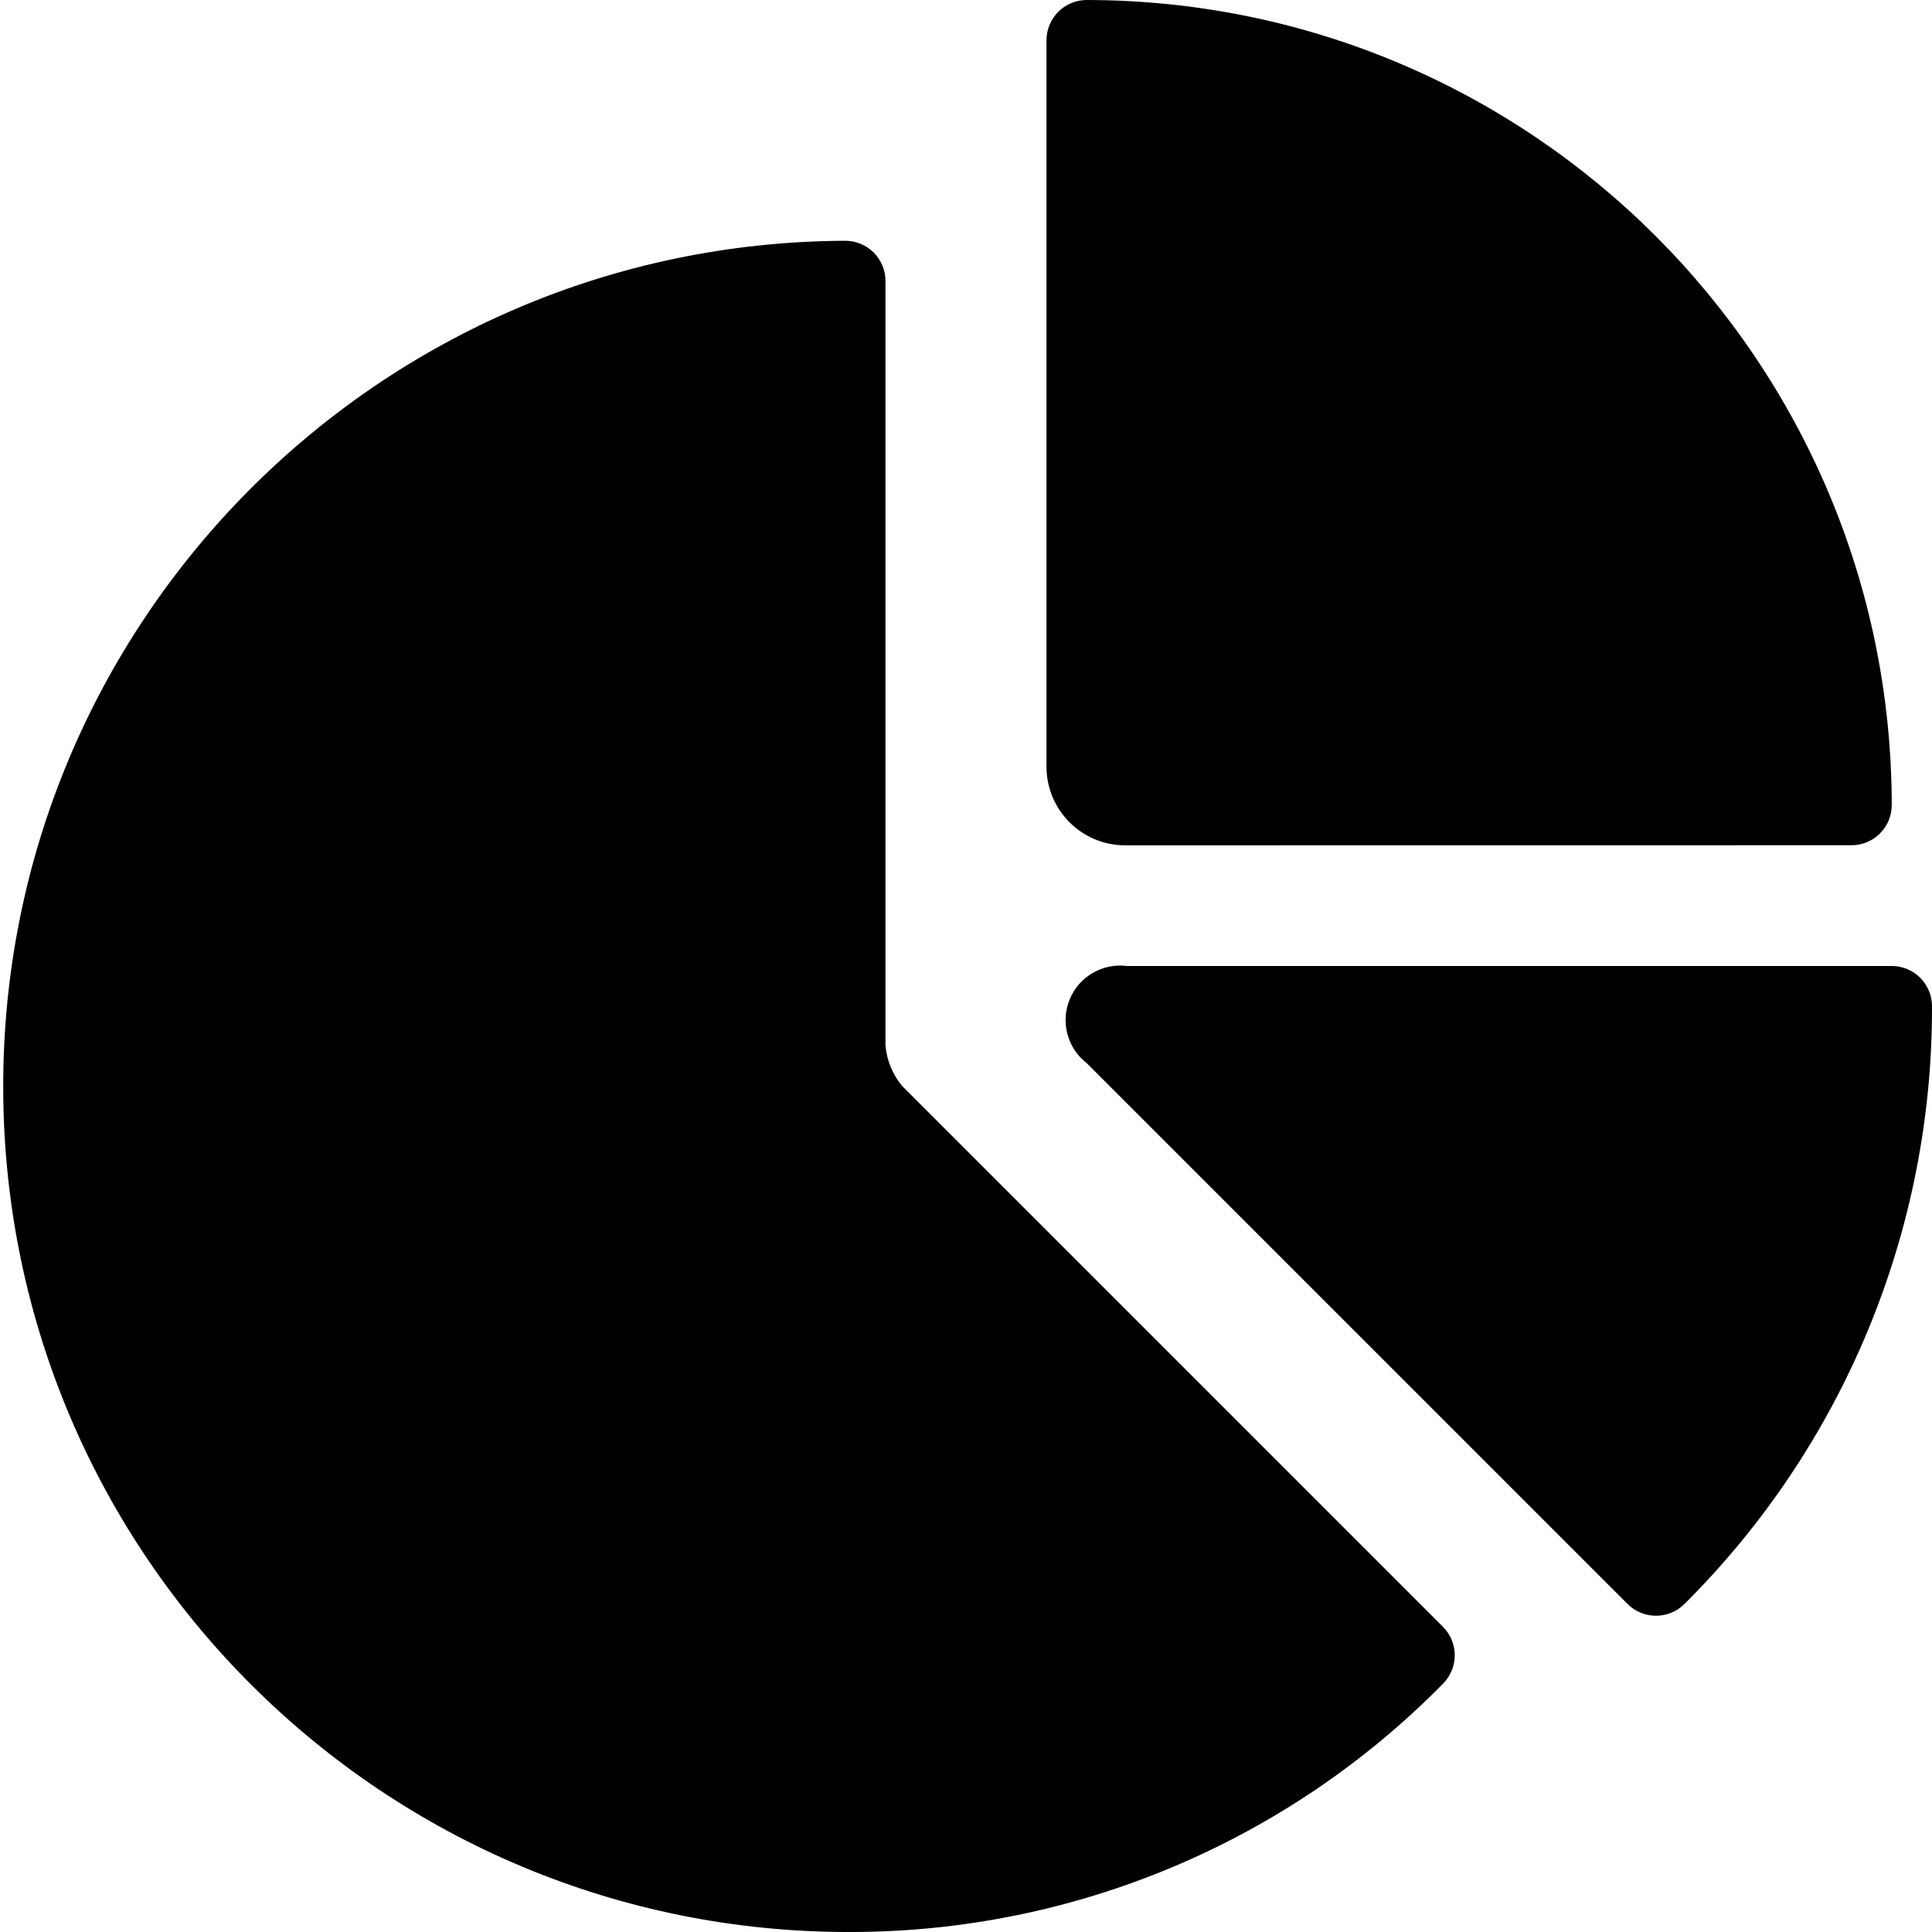
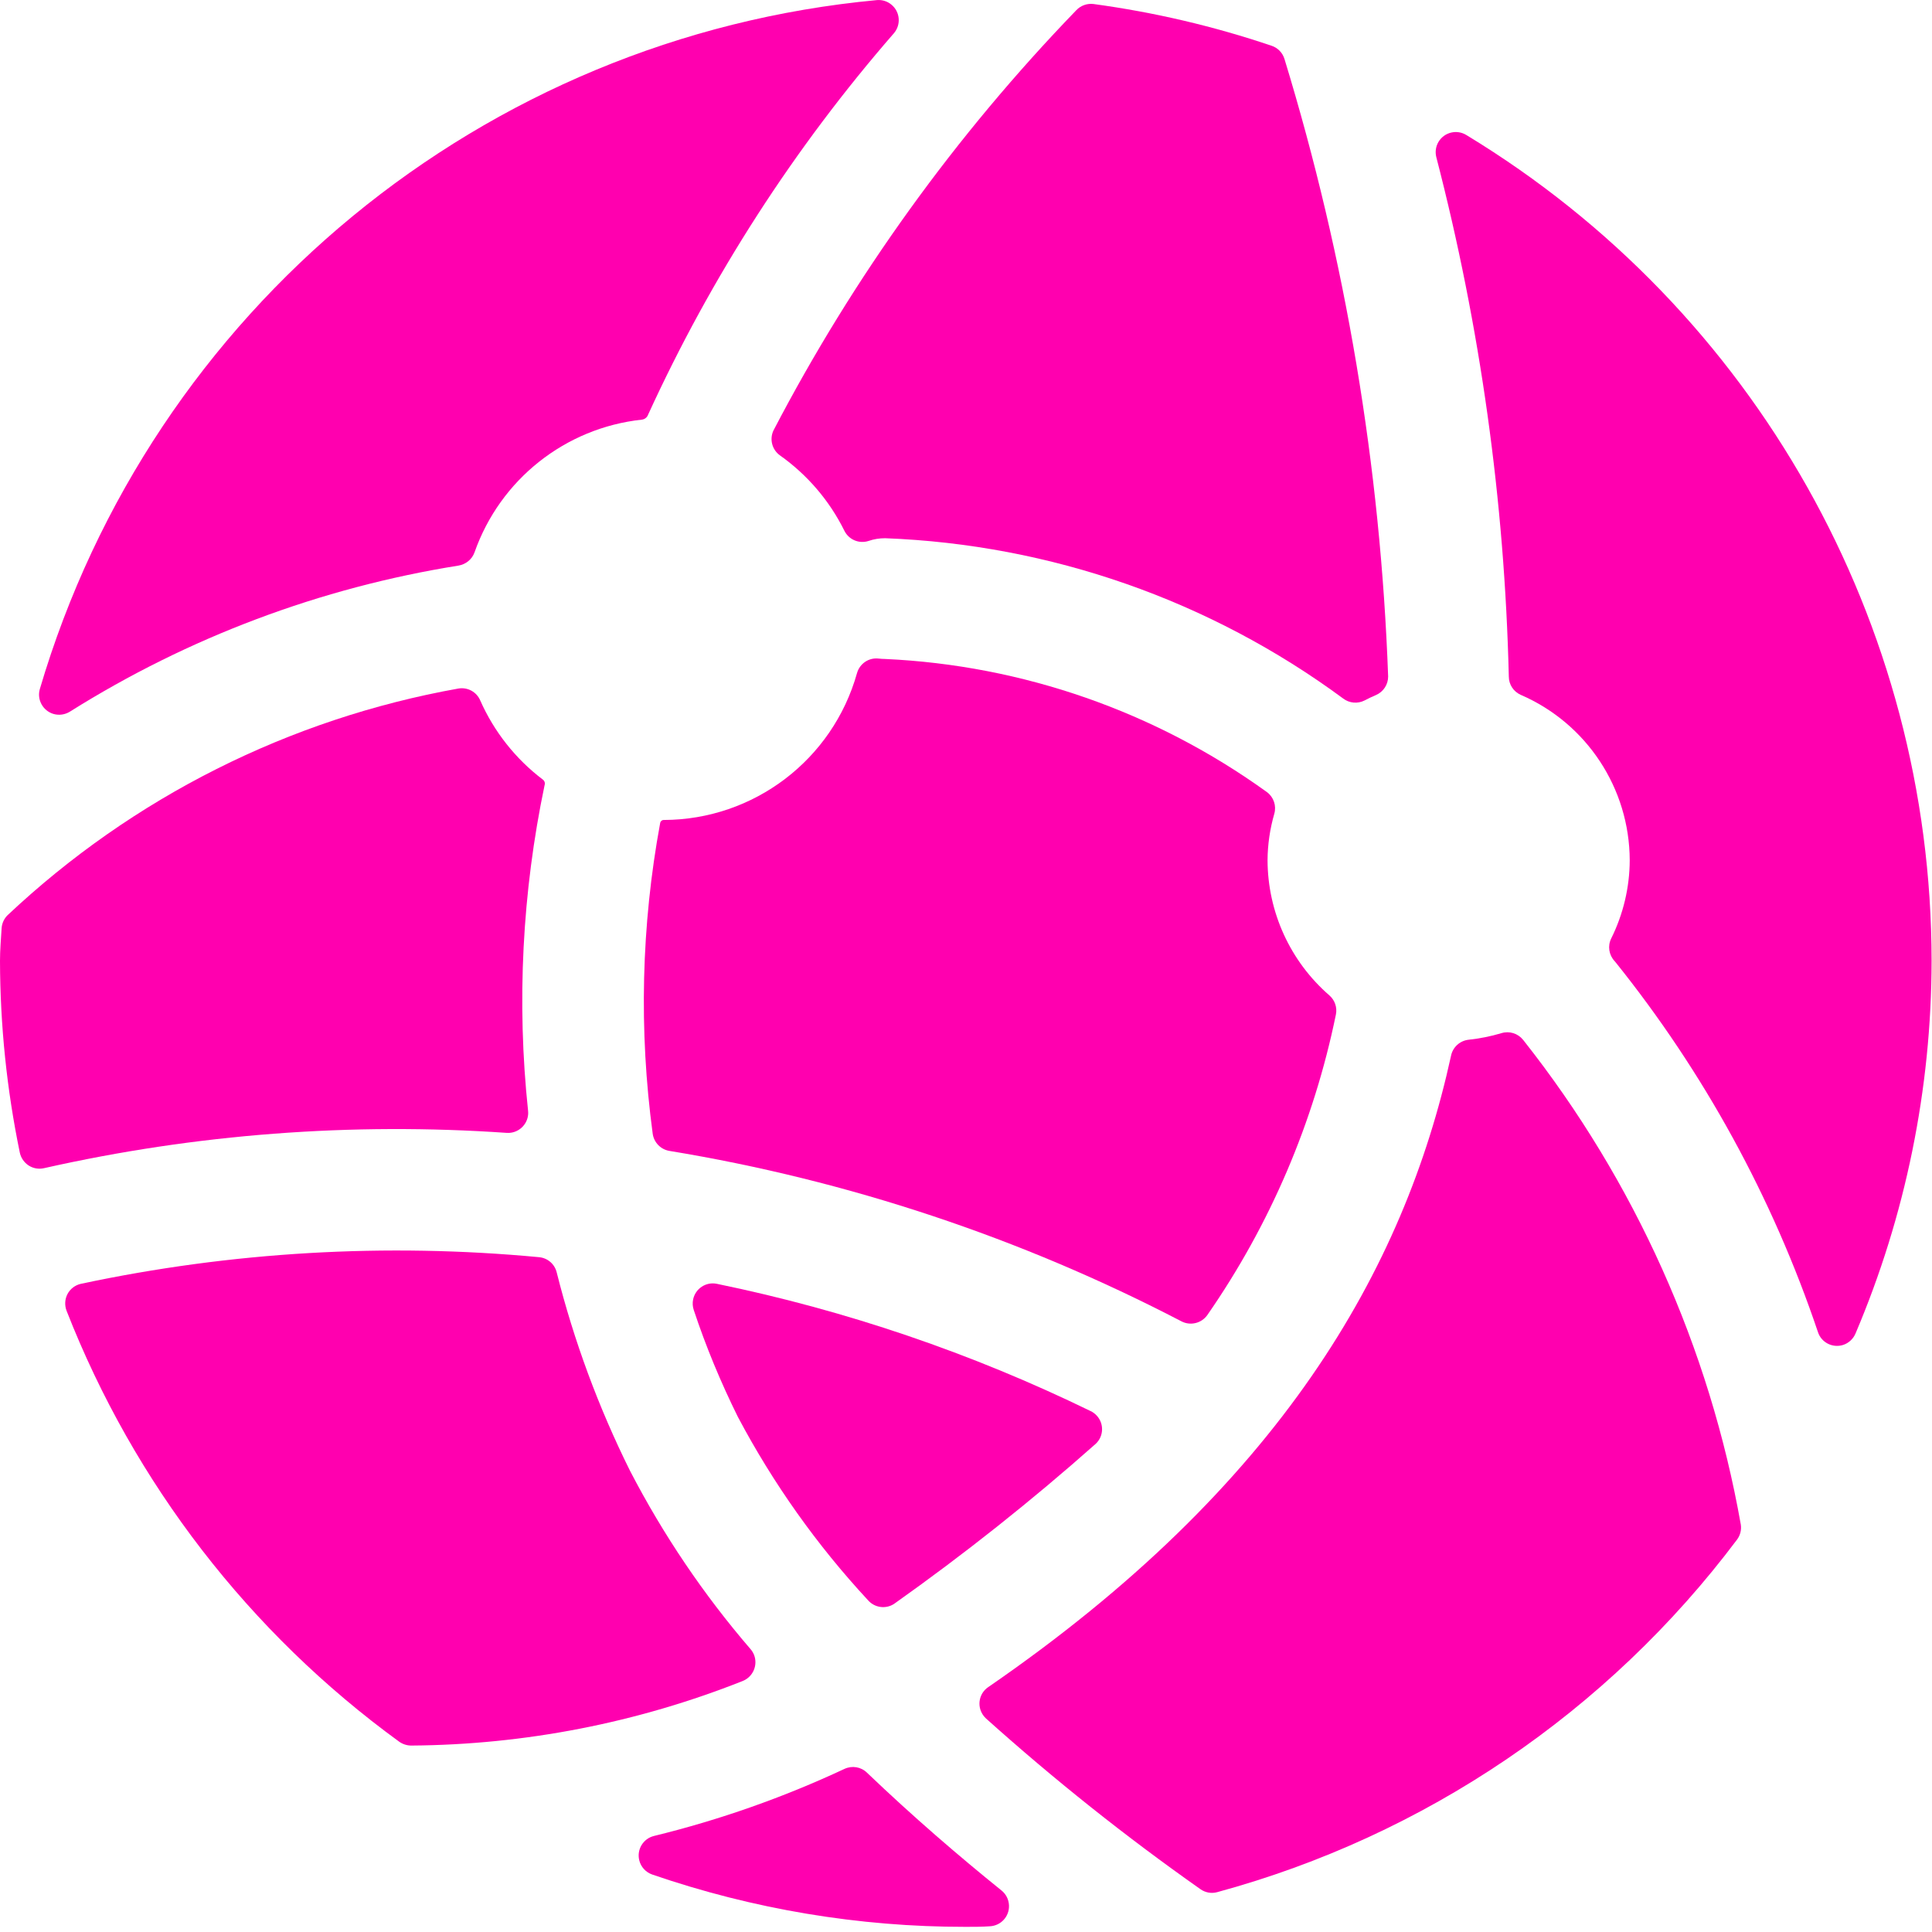
- <svg xmlns="http://www.w3.org/2000/svg" width="24" height="24">
-   <g fill="currentColor">
-     <path d="M23 10.5a.5.5 0 0 0 .5-.5c-.007-5.52-4.48-9.993-10-10a.5.5 0 0 0-.5.5v9.025c0 .538.437.975.975.976L23 10.5zm.5 1.5H14a.677.677 0 0 0-.5 1.207l6.718 6.718a.5.5 0 0 0 .707 0A10.433 10.433 0 0 0 24 12.5a.5.5 0 0 0-.5-.5z" />
-     <path d="M10.588 24a10.322 10.322 0 0 0 7.337-3.084.5.5 0 0 0 0-.707l-6.718-6.718a.91.91 0 0 1-.207-.5v-9.5a.5.5 0 0 0-.5-.5C4.699 3.015.015 7.738.04 13.539.063 19.341 4.786 24.024 10.587 24z" />
+ <svg xmlns="http://www.w3.org/2000/svg" width="24px" height="24px" viewBox="0 0 24 24" version="1.1">
+   <g id="utility/staking" stroke="none" stroke-width="1" fill="none" fill-rule="evenodd">
+     <g id="network" fill="#FF00AF" fill-rule="nonzero">
+       <path d="M16.595,12.603 L16.595,12.603 C16.613,12.515 16.582,12.425 16.515,12.366 L16.515,12.366 C16.028,11.943 15.748,11.331 15.746,10.686 L15.746,10.686 C15.747,10.49 15.776,10.296 15.83,10.108 L15.83,10.108 C15.858,10.009 15.822,9.903 15.74,9.841 L15.74,9.841 C14.353,8.84 12.704,8.264 10.995,8.186 L10.995,8.186 C10.968,8.186 10.941,8.184 10.914,8.181 L10.914,8.181 C10.792,8.167 10.679,8.244 10.646,8.362 L10.646,8.362 C10.344,9.438 9.364,10.183 8.246,10.186 L8.246,10.186 C8.224,10.185 8.205,10.201 8.201,10.223 L8.201,10.223 C7.966,11.496 7.935,12.799 8.108,14.083 L8.108,14.083 C8.123,14.192 8.207,14.279 8.316,14.297 L8.316,14.297 C10.535,14.662 12.683,15.377 14.678,16.415 L14.678,16.415 C14.789,16.472 14.926,16.438 14.998,16.336 L14.998,16.336 C15.778,15.212 16.321,13.942 16.595,12.603 L16.595,12.603 Z" id="Path" />
+       <path d="M13.611,17.936 L13.611,17.936 C13.712,17.842 13.717,17.684 13.623,17.584 C13.602,17.561 13.576,17.542 13.548,17.529 L13.548,17.529 C12.072,16.81 10.513,16.279 8.905,15.948 L8.905,15.948 C8.77,15.92 8.638,16.007 8.61,16.143 C8.601,16.186 8.604,16.231 8.618,16.273 L8.618,16.273 C8.769,16.728 8.953,17.171 9.166,17.601 L9.166,17.601 C9.604,18.428 10.148,19.195 10.785,19.881 L10.785,19.881 C10.866,19.972 11.002,19.991 11.105,19.925 L11.105,19.925 C11.976,19.308 12.813,18.644 13.611,17.936 L13.611,17.936 Z" id="Path" />
+       <path d="M6.295,14.073 L6.295,14.073 C6.433,14.082 6.552,13.977 6.561,13.84 C6.562,13.826 6.561,13.812 6.56,13.799 L6.56,13.799 C6.417,12.448 6.487,11.083 6.765,9.754 L6.765,9.754 L6.765,9.754 C6.774,9.728 6.765,9.7 6.743,9.684 L6.743,9.684 C6.405,9.428 6.138,9.09 5.966,8.702 L5.966,8.702 C5.921,8.595 5.809,8.534 5.695,8.553 L5.695,8.553 C3.595,8.928 1.649,9.906 0.095,11.368 L0.095,11.368 C0.051,11.411 0.024,11.469 0.02,11.531 C0.012,11.666 0,11.8 0,11.937 L0,11.937 C0.002,12.737 0.084,13.534 0.246,14.318 L0.246,14.318 C0.26,14.384 0.3,14.442 0.357,14.479 L0.357,14.479 C0.414,14.515 0.483,14.527 0.549,14.511 L0.549,14.511 C2.433,14.087 4.369,13.94 6.295,14.073 L6.295,14.073 Z" id="Path" />
+       <path d="M9.226,20.882 L9.226,20.882 C9.354,20.831 9.417,20.686 9.367,20.557 C9.357,20.533 9.343,20.509 9.326,20.489 L9.326,20.489 C8.741,19.81 8.238,19.065 7.826,18.27 L7.826,18.27 C7.435,17.483 7.129,16.656 6.915,15.804 L6.915,15.804 C6.889,15.701 6.801,15.626 6.695,15.617 L6.695,15.617 C4.793,15.438 2.874,15.55 1.005,15.948 L1.005,15.948 C0.934,15.964 0.873,16.01 0.839,16.074 L0.839,16.074 C0.805,16.138 0.801,16.215 0.827,16.283 L0.827,16.283 C1.665,18.425 3.099,20.283 4.959,21.636 L4.959,21.636 C5.003,21.667 5.055,21.684 5.109,21.684 L5.109,21.684 C6.519,21.674 7.915,21.402 9.226,20.882 L9.226,20.882 Z" id="Path" />
+       <path d="M18.926,12.924 L18.92,12.917 L18.92,12.917 C18.856,12.837 18.75,12.804 18.652,12.834 L18.652,12.834 C18.519,12.874 18.382,12.901 18.243,12.916 L18.243,12.916 C18.135,12.928 18.046,13.009 18.025,13.116 C17.443,15.776 15.898,18.465 12.276,20.958 L12.276,20.958 C12.162,21.035 12.133,21.19 12.211,21.304 C12.222,21.32 12.235,21.335 12.25,21.349 L12.25,21.349 C13.095,22.107 13.984,22.815 14.912,23.468 L14.912,23.468 C14.973,23.511 15.049,23.525 15.121,23.505 L15.121,23.505 C17.7,22.804 19.972,21.264 21.577,19.127 L21.577,19.127 C21.618,19.073 21.635,19.005 21.625,18.939 L21.625,18.939 C21.236,16.742 20.309,14.675 18.926,12.924 L18.926,12.924 Z" id="Path" />
+       <path d="M5.695,7.026 L5.695,7.026 C5.787,7.011 5.864,6.948 5.895,6.861 L5.895,6.861 C6.213,5.957 7.021,5.316 7.973,5.213 L7.973,5.213 C8.009,5.209 8.039,5.185 8.051,5.151 L8.051,5.151 L8.051,5.151 C8.837,3.433 9.866,1.836 11.106,0.411 L11.106,0.411 C11.195,0.305 11.181,0.147 11.075,0.059 C11.025,0.016 10.96,-0.004 10.895,0.001 L10.895,0.001 C6.004,0.458 1.885,3.848 0.495,8.559 L0.495,8.559 C0.456,8.691 0.533,8.83 0.665,8.869 C0.734,8.889 0.808,8.878 0.869,8.84 L0.869,8.84 C2.339,7.917 3.981,7.3 5.695,7.026 L5.695,7.026 Z" id="Path" />
+       <path d="M10.769,22.02 L10.769,22.02 C10.695,21.948 10.584,21.93 10.49,21.974 L10.49,21.974 C9.731,22.329 8.938,22.608 8.124,22.807 L8.124,22.807 C7.99,22.84 7.908,22.975 7.941,23.109 C7.961,23.192 8.022,23.258 8.102,23.286 L8.102,23.286 C9.355,23.717 10.67,23.937 11.995,23.936 C12.095,23.936 12.195,23.936 12.295,23.929 L12.295,23.929 C12.433,23.923 12.54,23.807 12.534,23.669 C12.531,23.597 12.498,23.53 12.442,23.485 C11.916,23.061 11.342,22.568 10.769,22.02 L10.769,22.02 Z" id="Path" />
+       <path d="M18.743,8.404 L18.743,8.404 C18.743,8.503 18.801,8.592 18.892,8.632 L18.892,8.632 C19.711,8.987 20.242,9.793 20.245,10.686 L20.245,10.686 C20.244,11.023 20.165,11.356 20.015,11.658 L20.015,11.658 C19.969,11.751 19.986,11.863 20.057,11.939 L20.064,11.947 L20.064,11.947 C21.167,13.32 22.02,14.878 22.583,16.547 L22.583,16.547 C22.625,16.678 22.766,16.749 22.897,16.707 C22.966,16.684 23.022,16.632 23.05,16.565 L23.05,16.565 C23.672,15.101 23.993,13.526 23.995,11.936 L23.995,11.936 C23.993,7.741 21.802,3.852 18.215,1.677 L18.215,1.677 C18.097,1.605 17.943,1.642 17.871,1.76 C17.836,1.817 17.826,1.886 17.842,1.951 L17.842,1.951 C18.389,4.06 18.691,6.225 18.743,8.404 L18.743,8.404 Z" id="Path" />
+       <path d="M9.608,5.348 L9.608,5.348 C9.557,5.457 9.591,5.587 9.689,5.657 L9.689,5.657 C10.029,5.898 10.304,6.219 10.489,6.593 L10.489,6.593 C10.544,6.704 10.671,6.758 10.789,6.72 L10.789,6.72 C10.855,6.697 10.925,6.686 10.995,6.686 L10.995,6.686 C13.048,6.764 15.031,7.457 16.685,8.677 L16.685,8.677 C16.762,8.736 16.866,8.745 16.952,8.701 C16.998,8.677 17.045,8.654 17.093,8.634 L17.093,8.634 C17.185,8.594 17.244,8.504 17.244,8.404 L17.244,8.404 C17.15,5.801 16.717,3.222 15.956,0.732 L15.956,0.732 C15.932,0.654 15.872,0.593 15.795,0.568 L15.795,0.568 C15.076,0.325 14.336,0.152 13.585,0.05 L13.585,0.05 C13.506,0.04 13.426,0.068 13.371,0.126 L13.371,0.126 C11.872,1.677 10.605,3.435 9.608,5.348 L9.608,5.348 Z" id="Path" />
+     </g>
  </g>
</svg>
